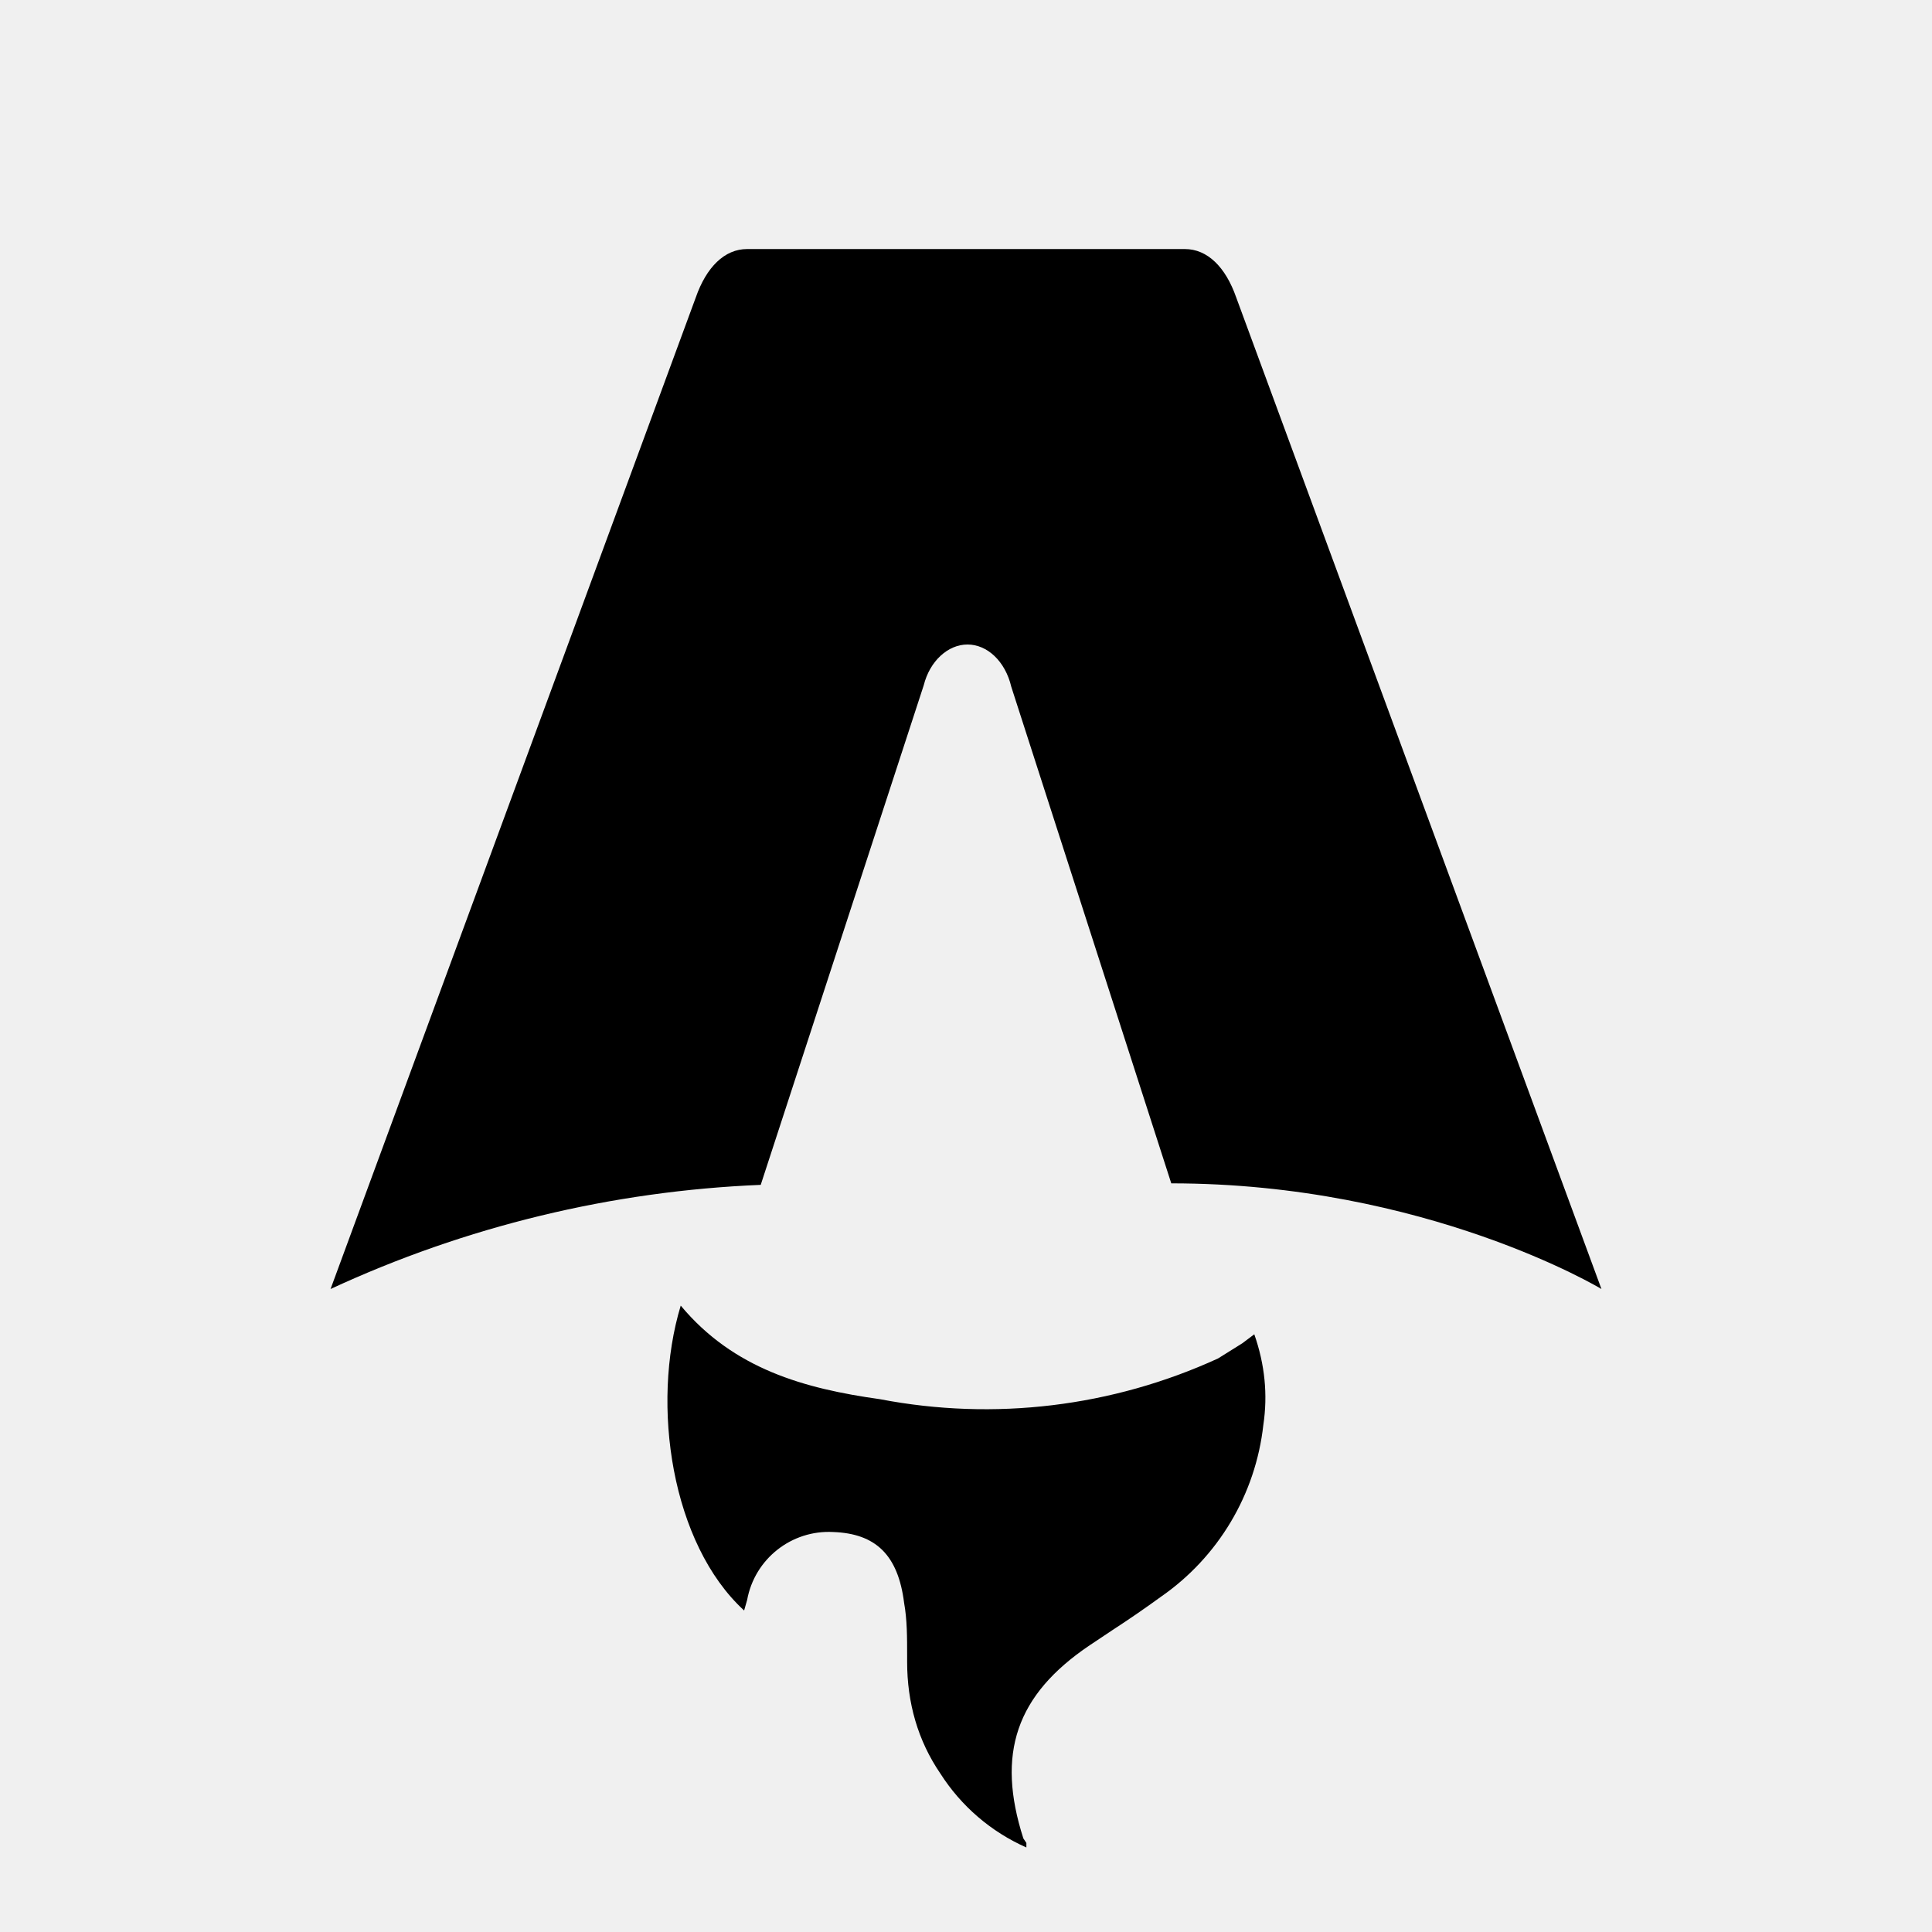
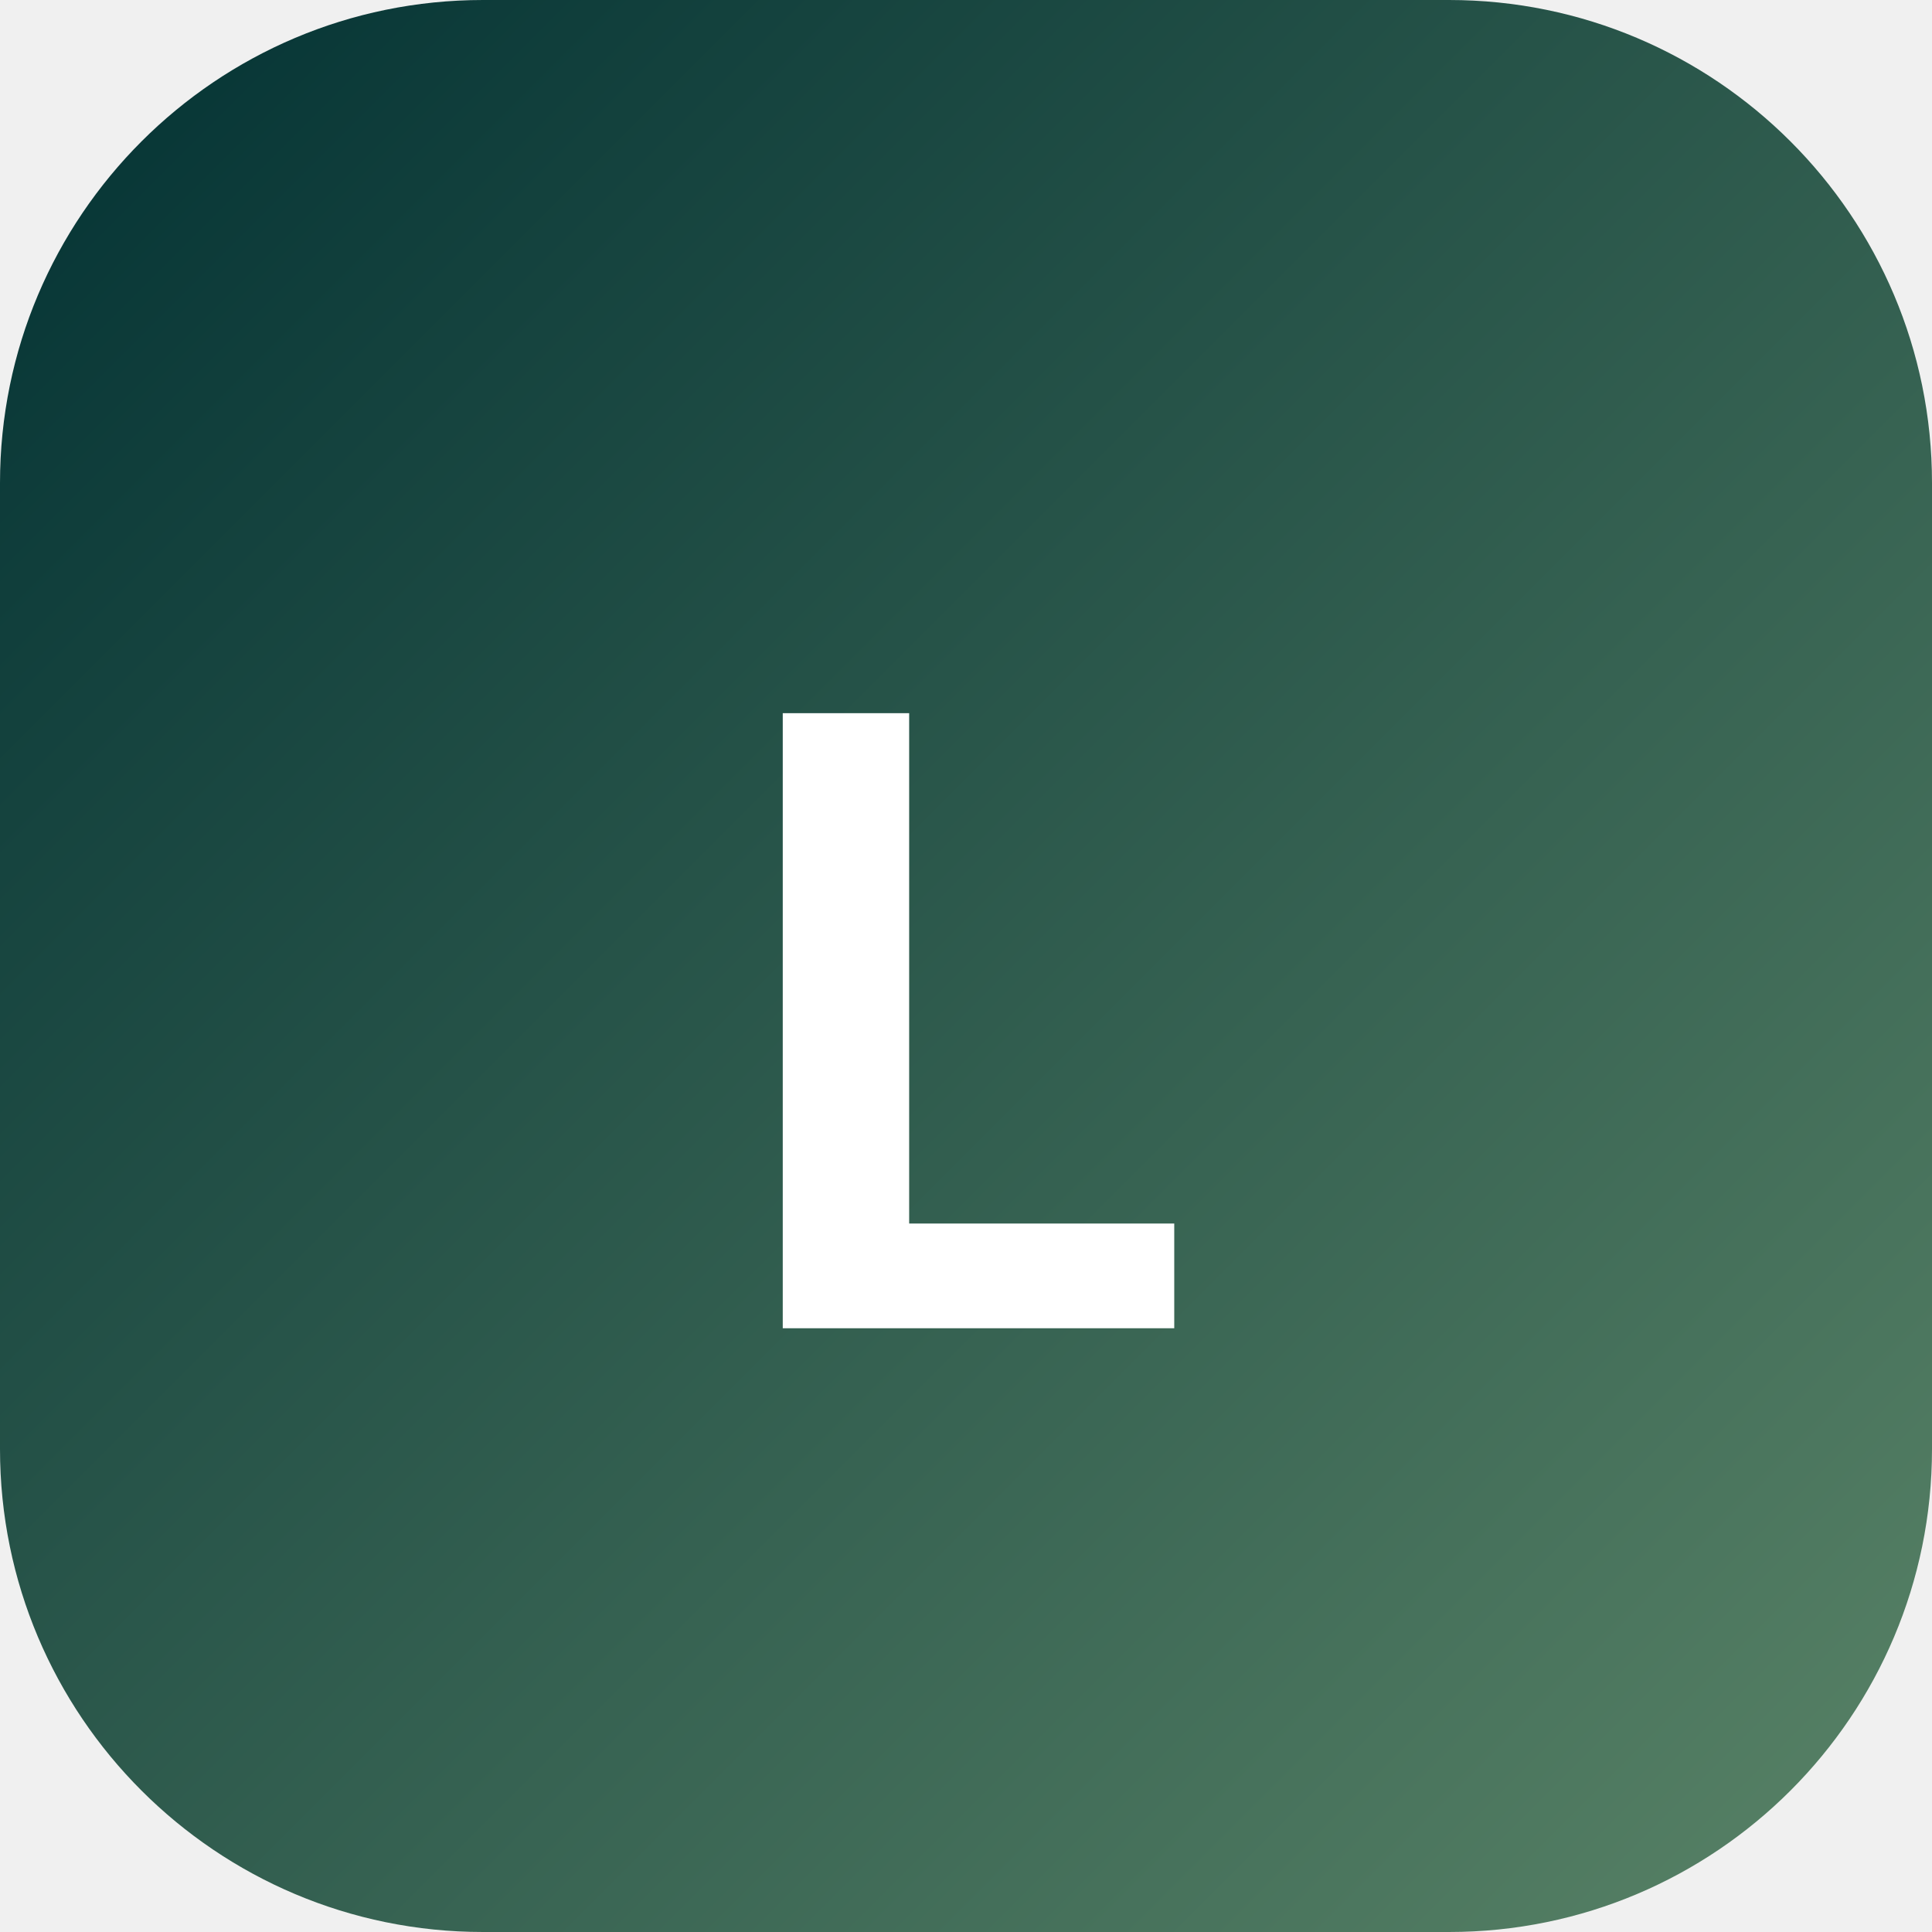
- <svg xmlns="http://www.w3.org/2000/svg" fill="none" viewBox="0 0 128 128">
-   <path d="M50.4 78.5a75.1 75.1 0 0 0-28.5 6.9l24.2-65.7c.7-2 1.9-3.2 3.4-3.2h29c1.5 0 2.7 1.2 3.4 3.2l24.2 65.7s-11.6-7-28.5-7L67 45.5c-.4-1.7-1.6-2.8-2.9-2.8-1.3 0-2.5 1.1-2.9 2.7L50.4 78.5Zm-1.1 28.2Zm-4.2-20.2c-2 6.6-.6 15.8 4.2 20.2a17.5 17.5 0 0 1 .2-.7 5.5 5.5 0 0 1 5.7-4.5c2.8.1 4.3 1.5 4.7 4.7.2 1.1.2 2.3.2 3.5v.4c0 2.7.7 5.2 2.2 7.4a13 13 0 0 0 5.7 4.9v-.3l-.2-.3c-1.8-5.6-.5-9.5 4.4-12.8l1.5-1a73 73 0 0 0 3.2-2.2 16 16 0 0 0 6.8-11.4c.3-2 .1-4-.6-6l-.8.6-1.6 1a37 37 0 0 1-22.4 2.7c-5-.7-9.7-2-13.2-6.2Z" />
-   <style>
-         path { fill: #000; }
-         @media (prefers-color-scheme: dark) {
-             path { fill: #FFF; }
-         }
-     </style>
+ <svg xmlns="http://www.w3.org/2000/svg" viewBox="0 0 32 32">
+   <defs>
+     <linearGradient id="logoGradient" x1="0%" y1="0%" x2="100%" y2="100%">
+       <stop offset="0%" style="stop-color:#023133" />
+       <stop offset="100%" style="stop-color:#5A8467" />
+     </linearGradient>
+   </defs>
+   <rect width="32" height="32" rx="8" fill="url(#logoGradient)" />
+   <text x="16" y="22" font-family="-apple-system, BlinkMacSystemFont, sans-serif" font-size="14" font-weight="700" fill="#FFFFFF" text-anchor="middle">L</text>
</svg>
